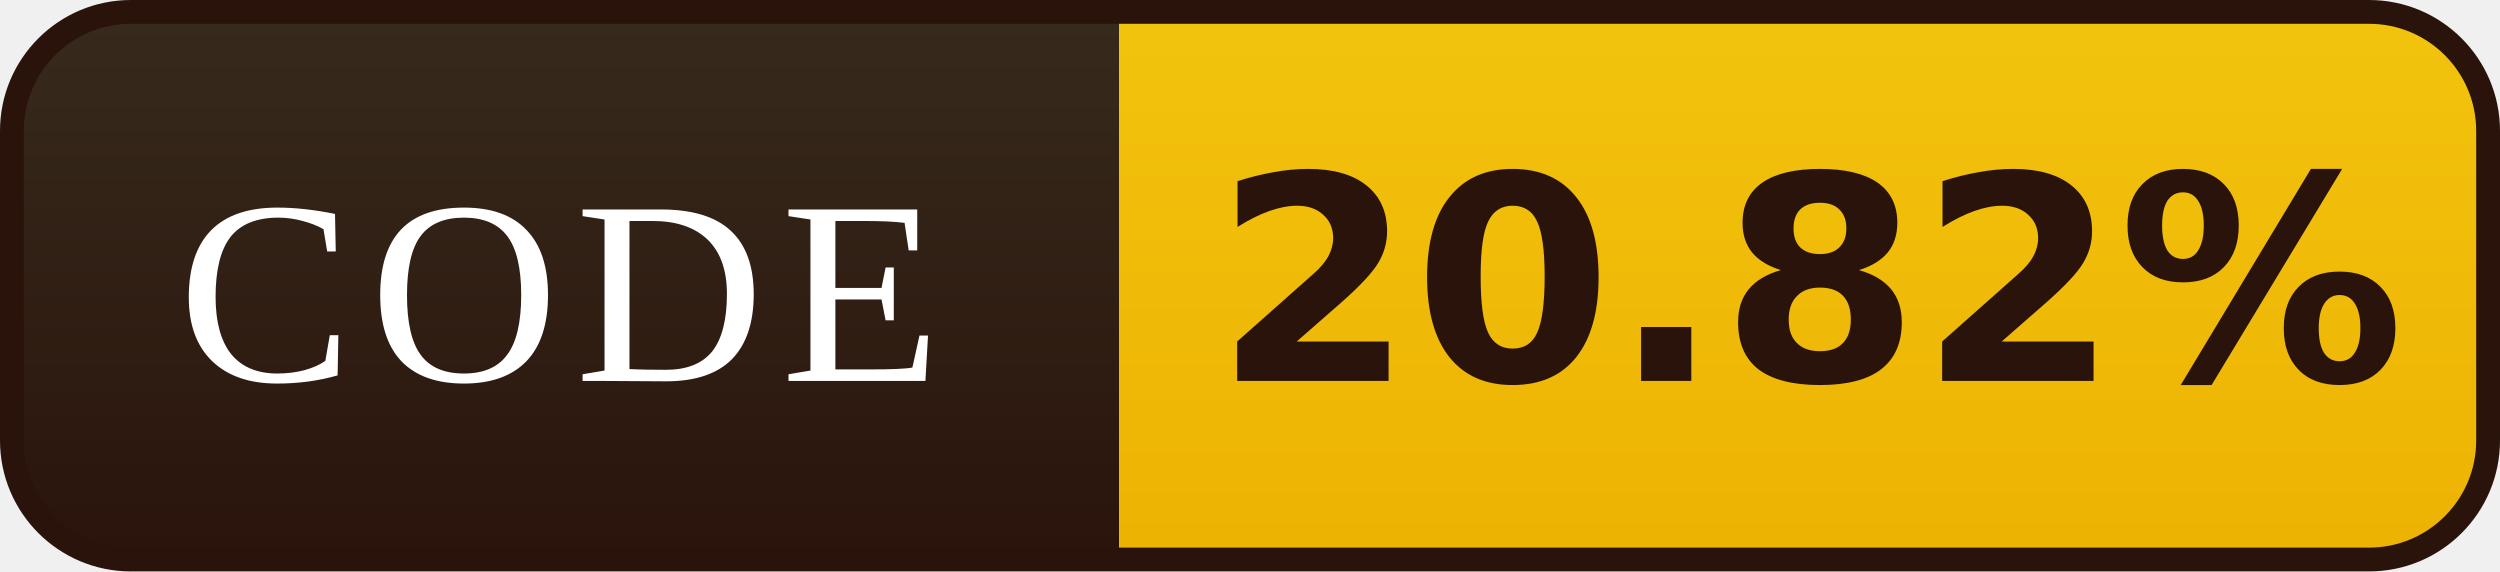
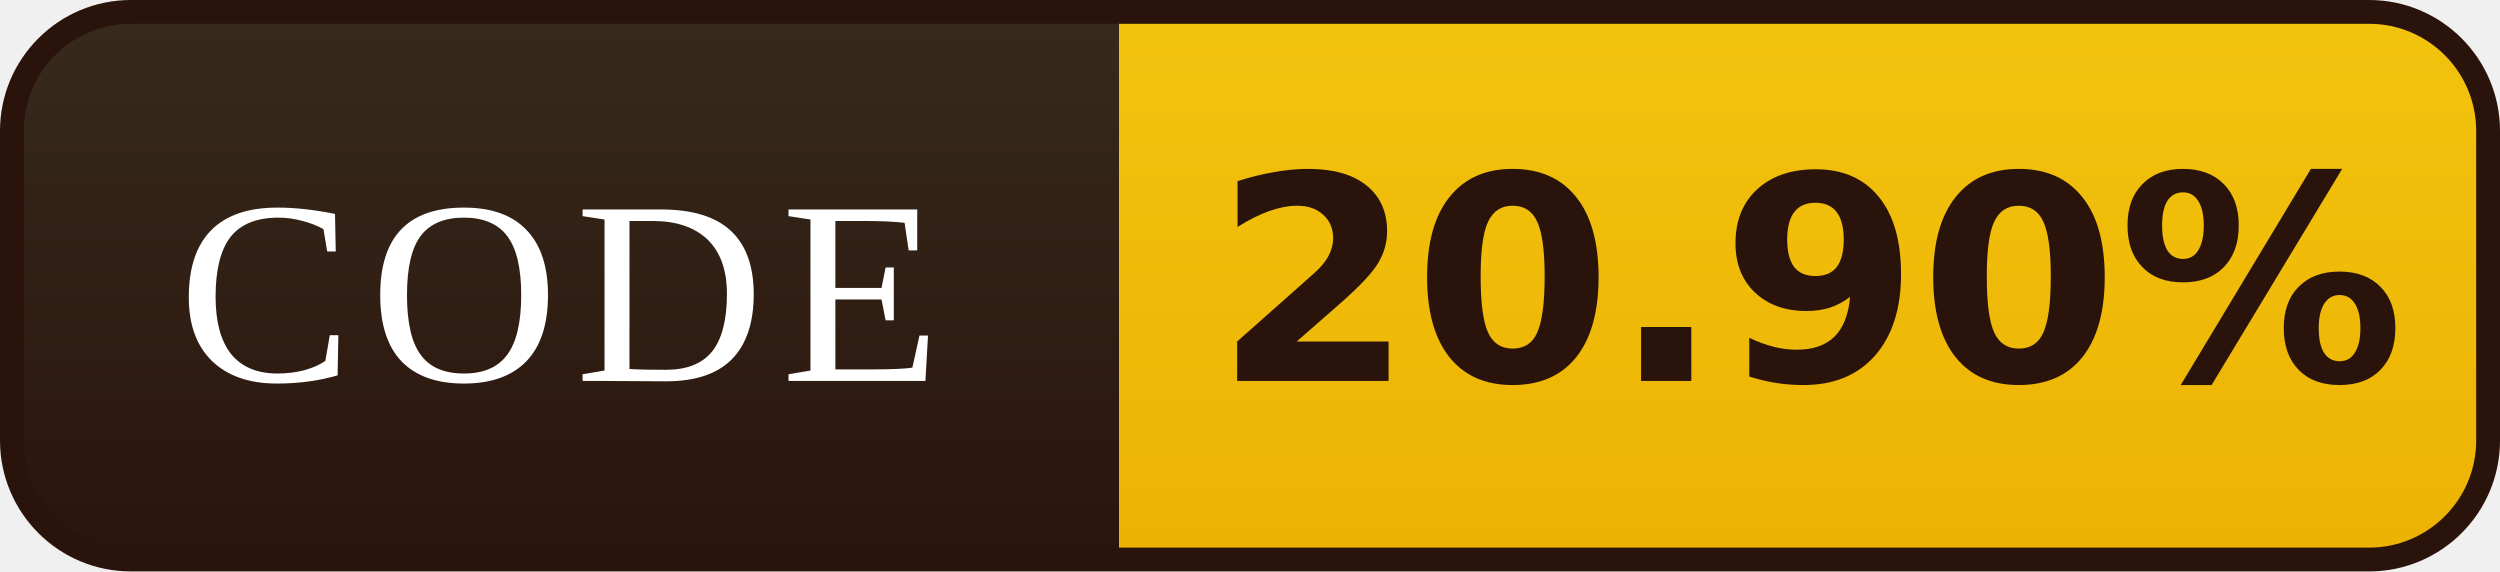
- <svg xmlns="http://www.w3.org/2000/svg" width="105" height="24" viewBox="0 0 105 24" role="img" aria-label="CODE: 20.82%">
+ <svg xmlns="http://www.w3.org/2000/svg" width="105" height="24" viewBox="0 0 105 24" role="img" aria-label="CODE: 20.90%">
  <defs>
    <linearGradient id="l" x1="0" y1="0" x2="0" y2="1">
      <stop offset="0" stop-color="#372B1D" />
      <stop offset="1" stop-color="#2A130B" />
    </linearGradient>
    <linearGradient id="v" x1="0" y1="0" x2="0" y2="1">
      <stop offset="0" stop-color="#F2C40E" />
      <stop offset="1" stop-color="#EDB202" />
    </linearGradient>
    <clipPath id="r">
      <rect x="0.5" y="0.5" width="104" height="23" rx="5" />
    </clipPath>
  </defs>
  <g clip-path="url(#r)">
    <rect width="47" height="24" fill="url(#l)" />
    <rect x="47" width="58" height="24" fill="url(#v)" />
  </g>
  <rect x="0.5" y="0.5" width="104" height="23" rx="5" fill="none" stroke="#2A130B" />
  <g font-family="Georgia,'Times New Roman',serif" font-size="11" letter-spacing="0.7" fill="#FFFFFF" text-anchor="middle">
    <text x="23.5" y="16">CODE</text>
  </g>
  <g font-family="Verdana,'DejaVu Sans',sans-serif" font-size="12" font-weight="bold" fill="#2A130B" text-anchor="middle">
-     <text x="76.0" y="16">20.82%</text>
+     <text x="76.0" y="16">20.90%</text>
  </g>
</svg>
